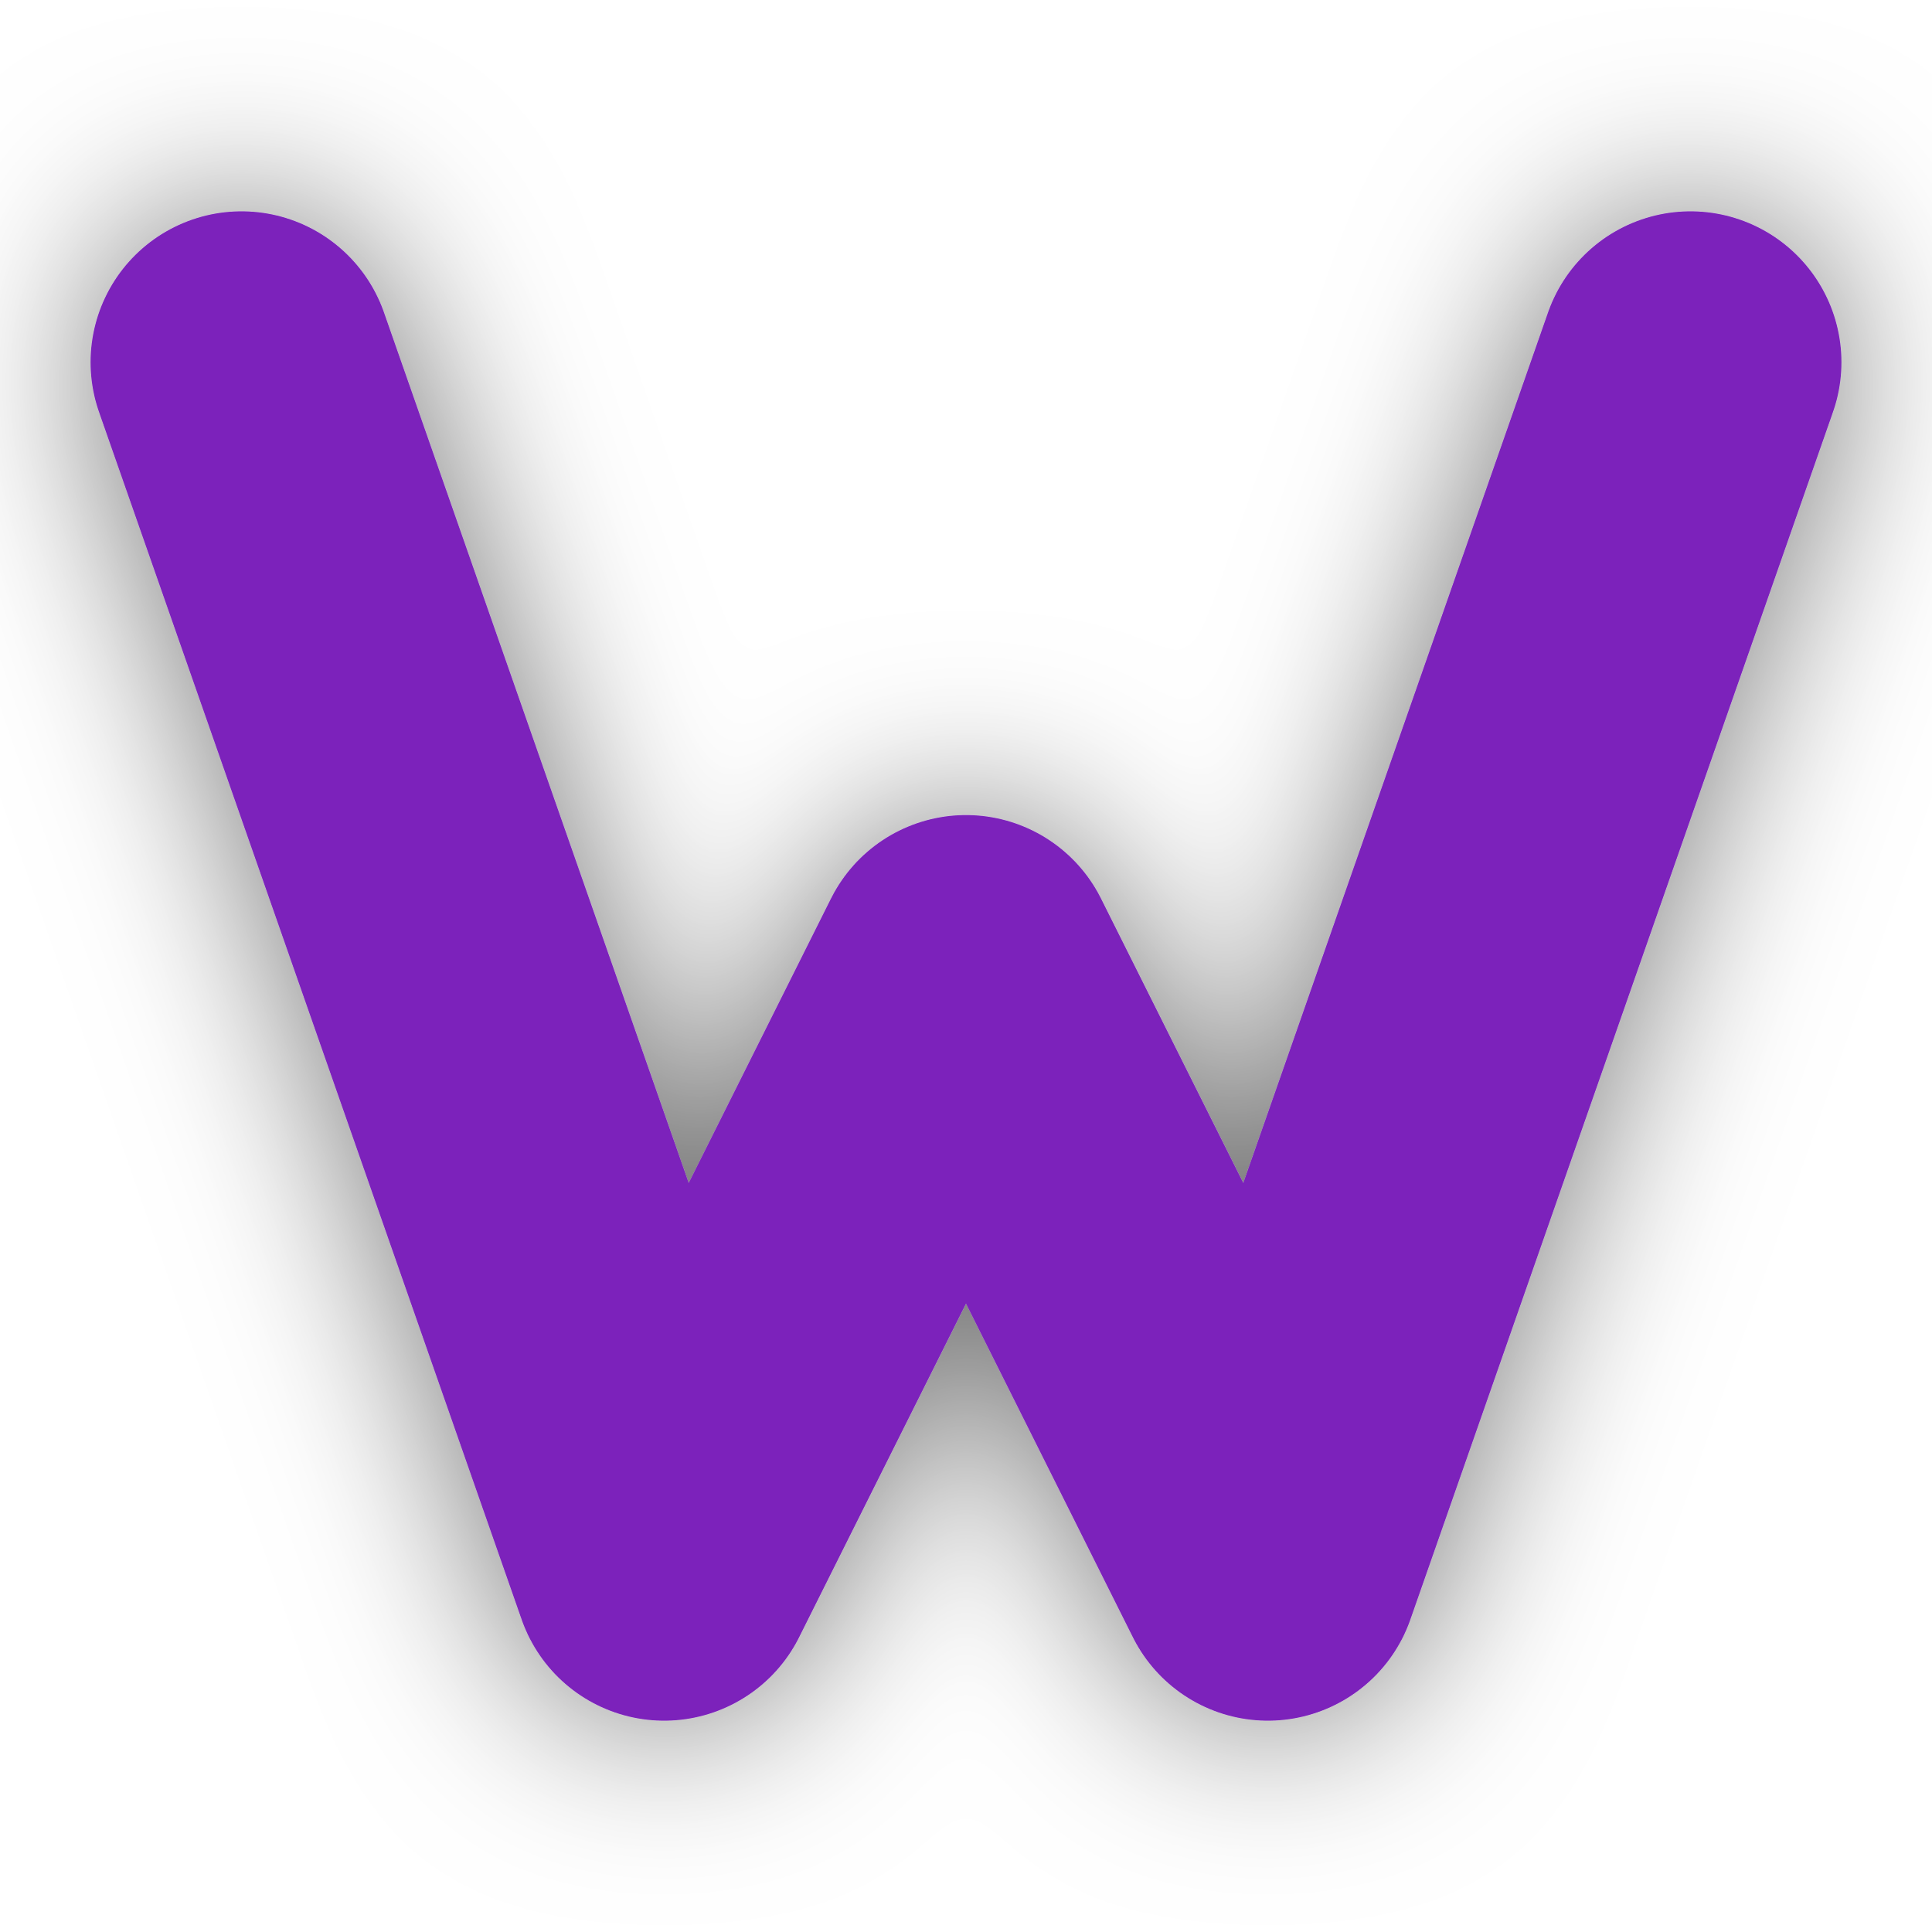
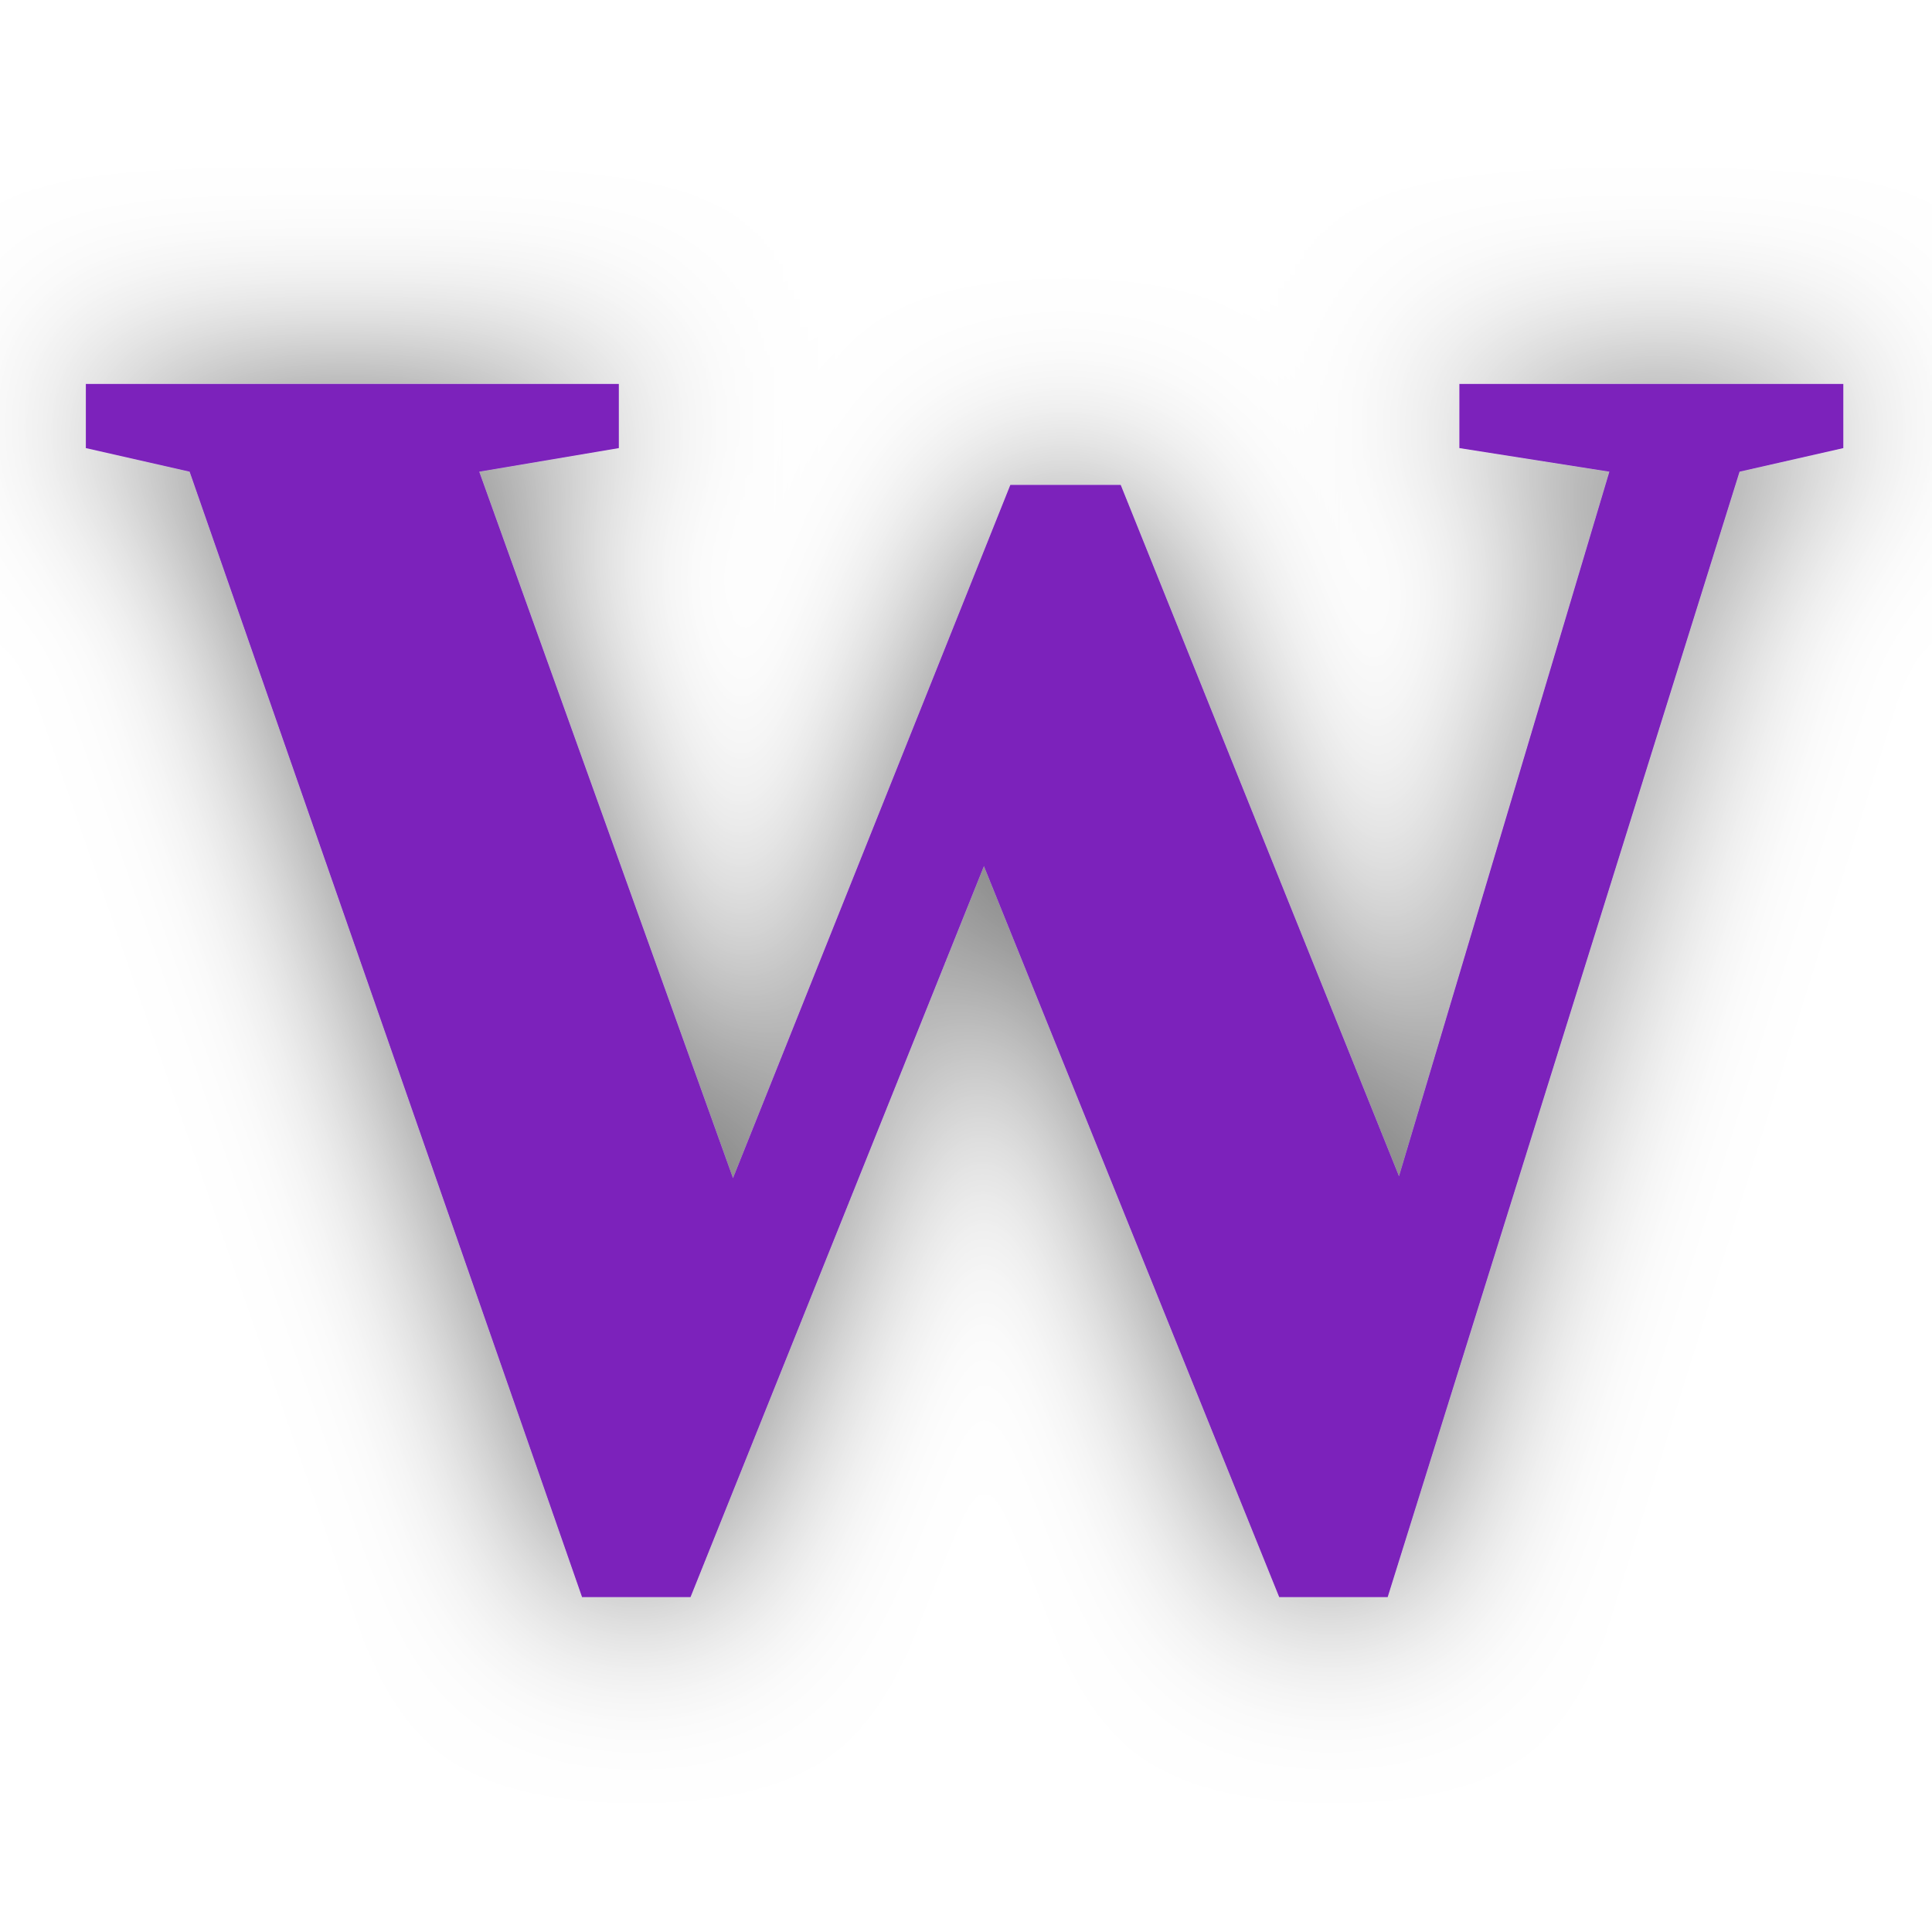
<svg xmlns="http://www.w3.org/2000/svg" viewBox="0 0 32 32" width="32" height="32">
  <style>
    .w {
-       stroke: #7c23bb;
+       font-family: Georgia, "Times New Roman", "DejaVu Serif", serif;
+       font-weight: 700;
+       font-size: 30px;
+       fill: #7c23bb;
      filter: drop-shadow(0 0 1.5px rgba(0, 0, 0, 0.55));
    }
    @media (prefers-color-scheme: dark) {
      .w {
        filter: drop-shadow(0 0 2.5px rgba(255, 255, 255, 0.95));
      }
    }
  </style>
-   <polyline class="w" points="4,6 11,26 16,16 21,26 28,6" fill="none" stroke-width="5" stroke-linejoin="round" stroke-linecap="round" />
+   <text class="w" x="16" y="26" text-anchor="middle">W</text>
</svg>
